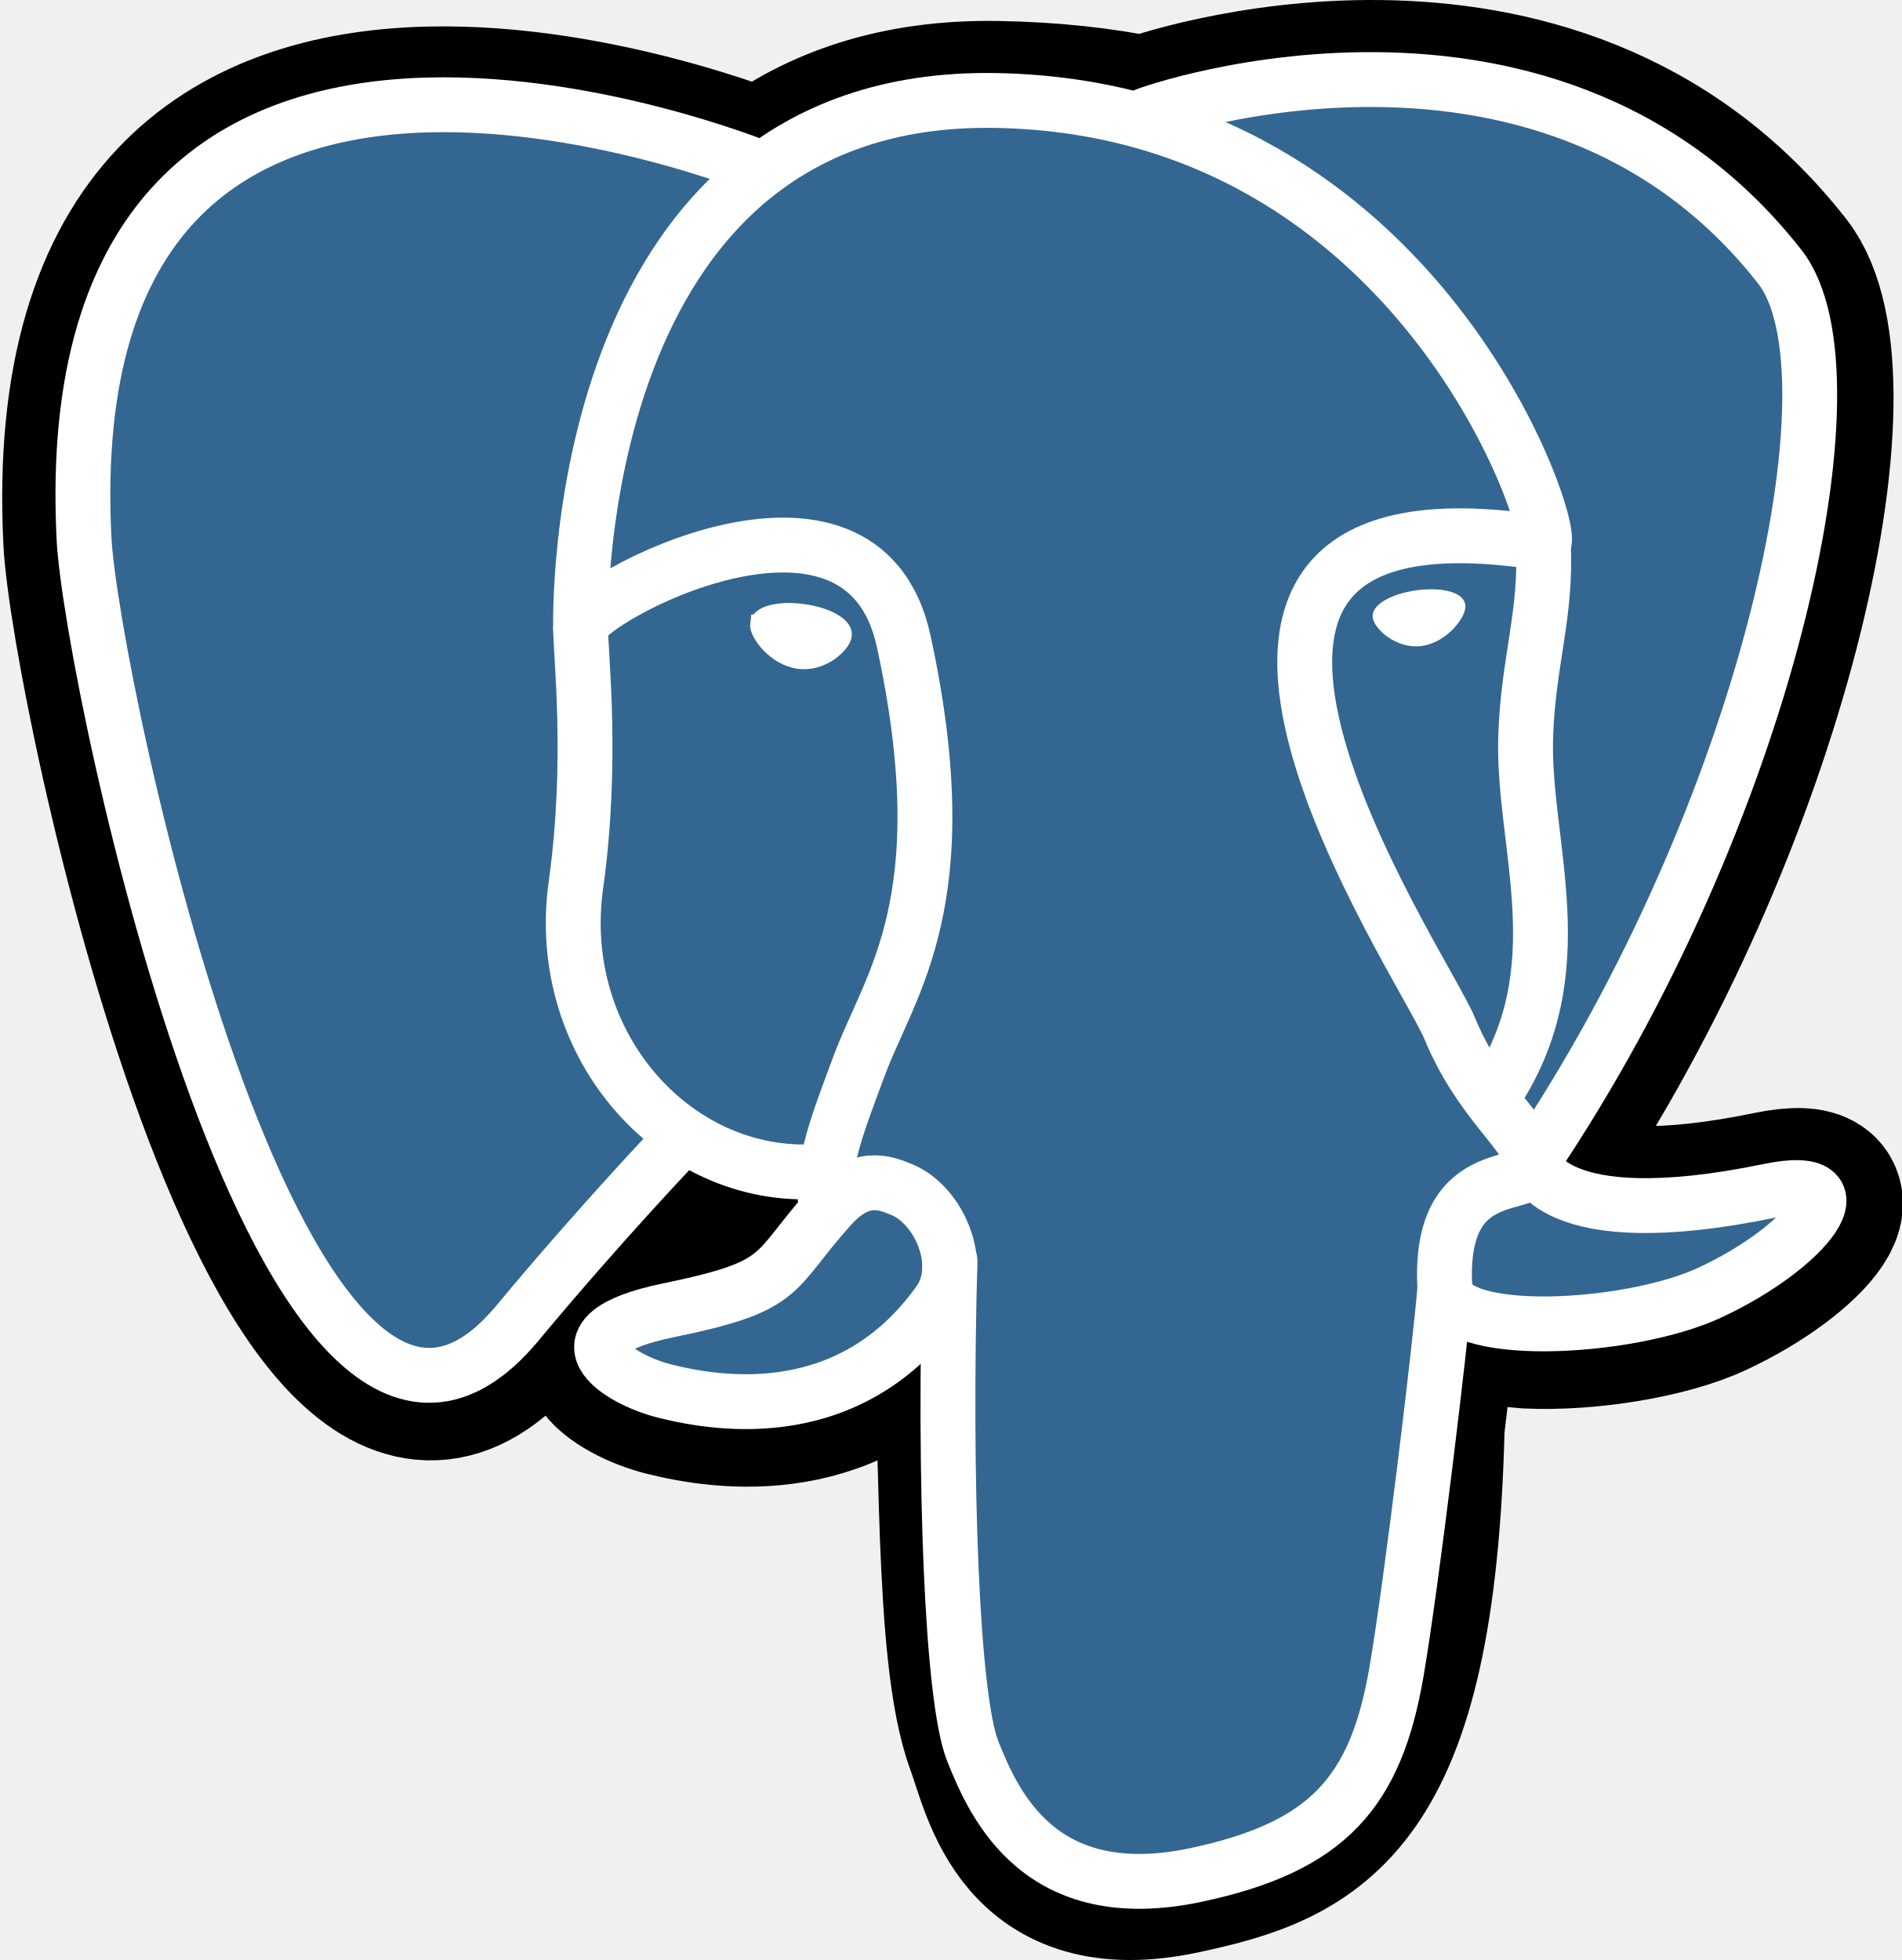
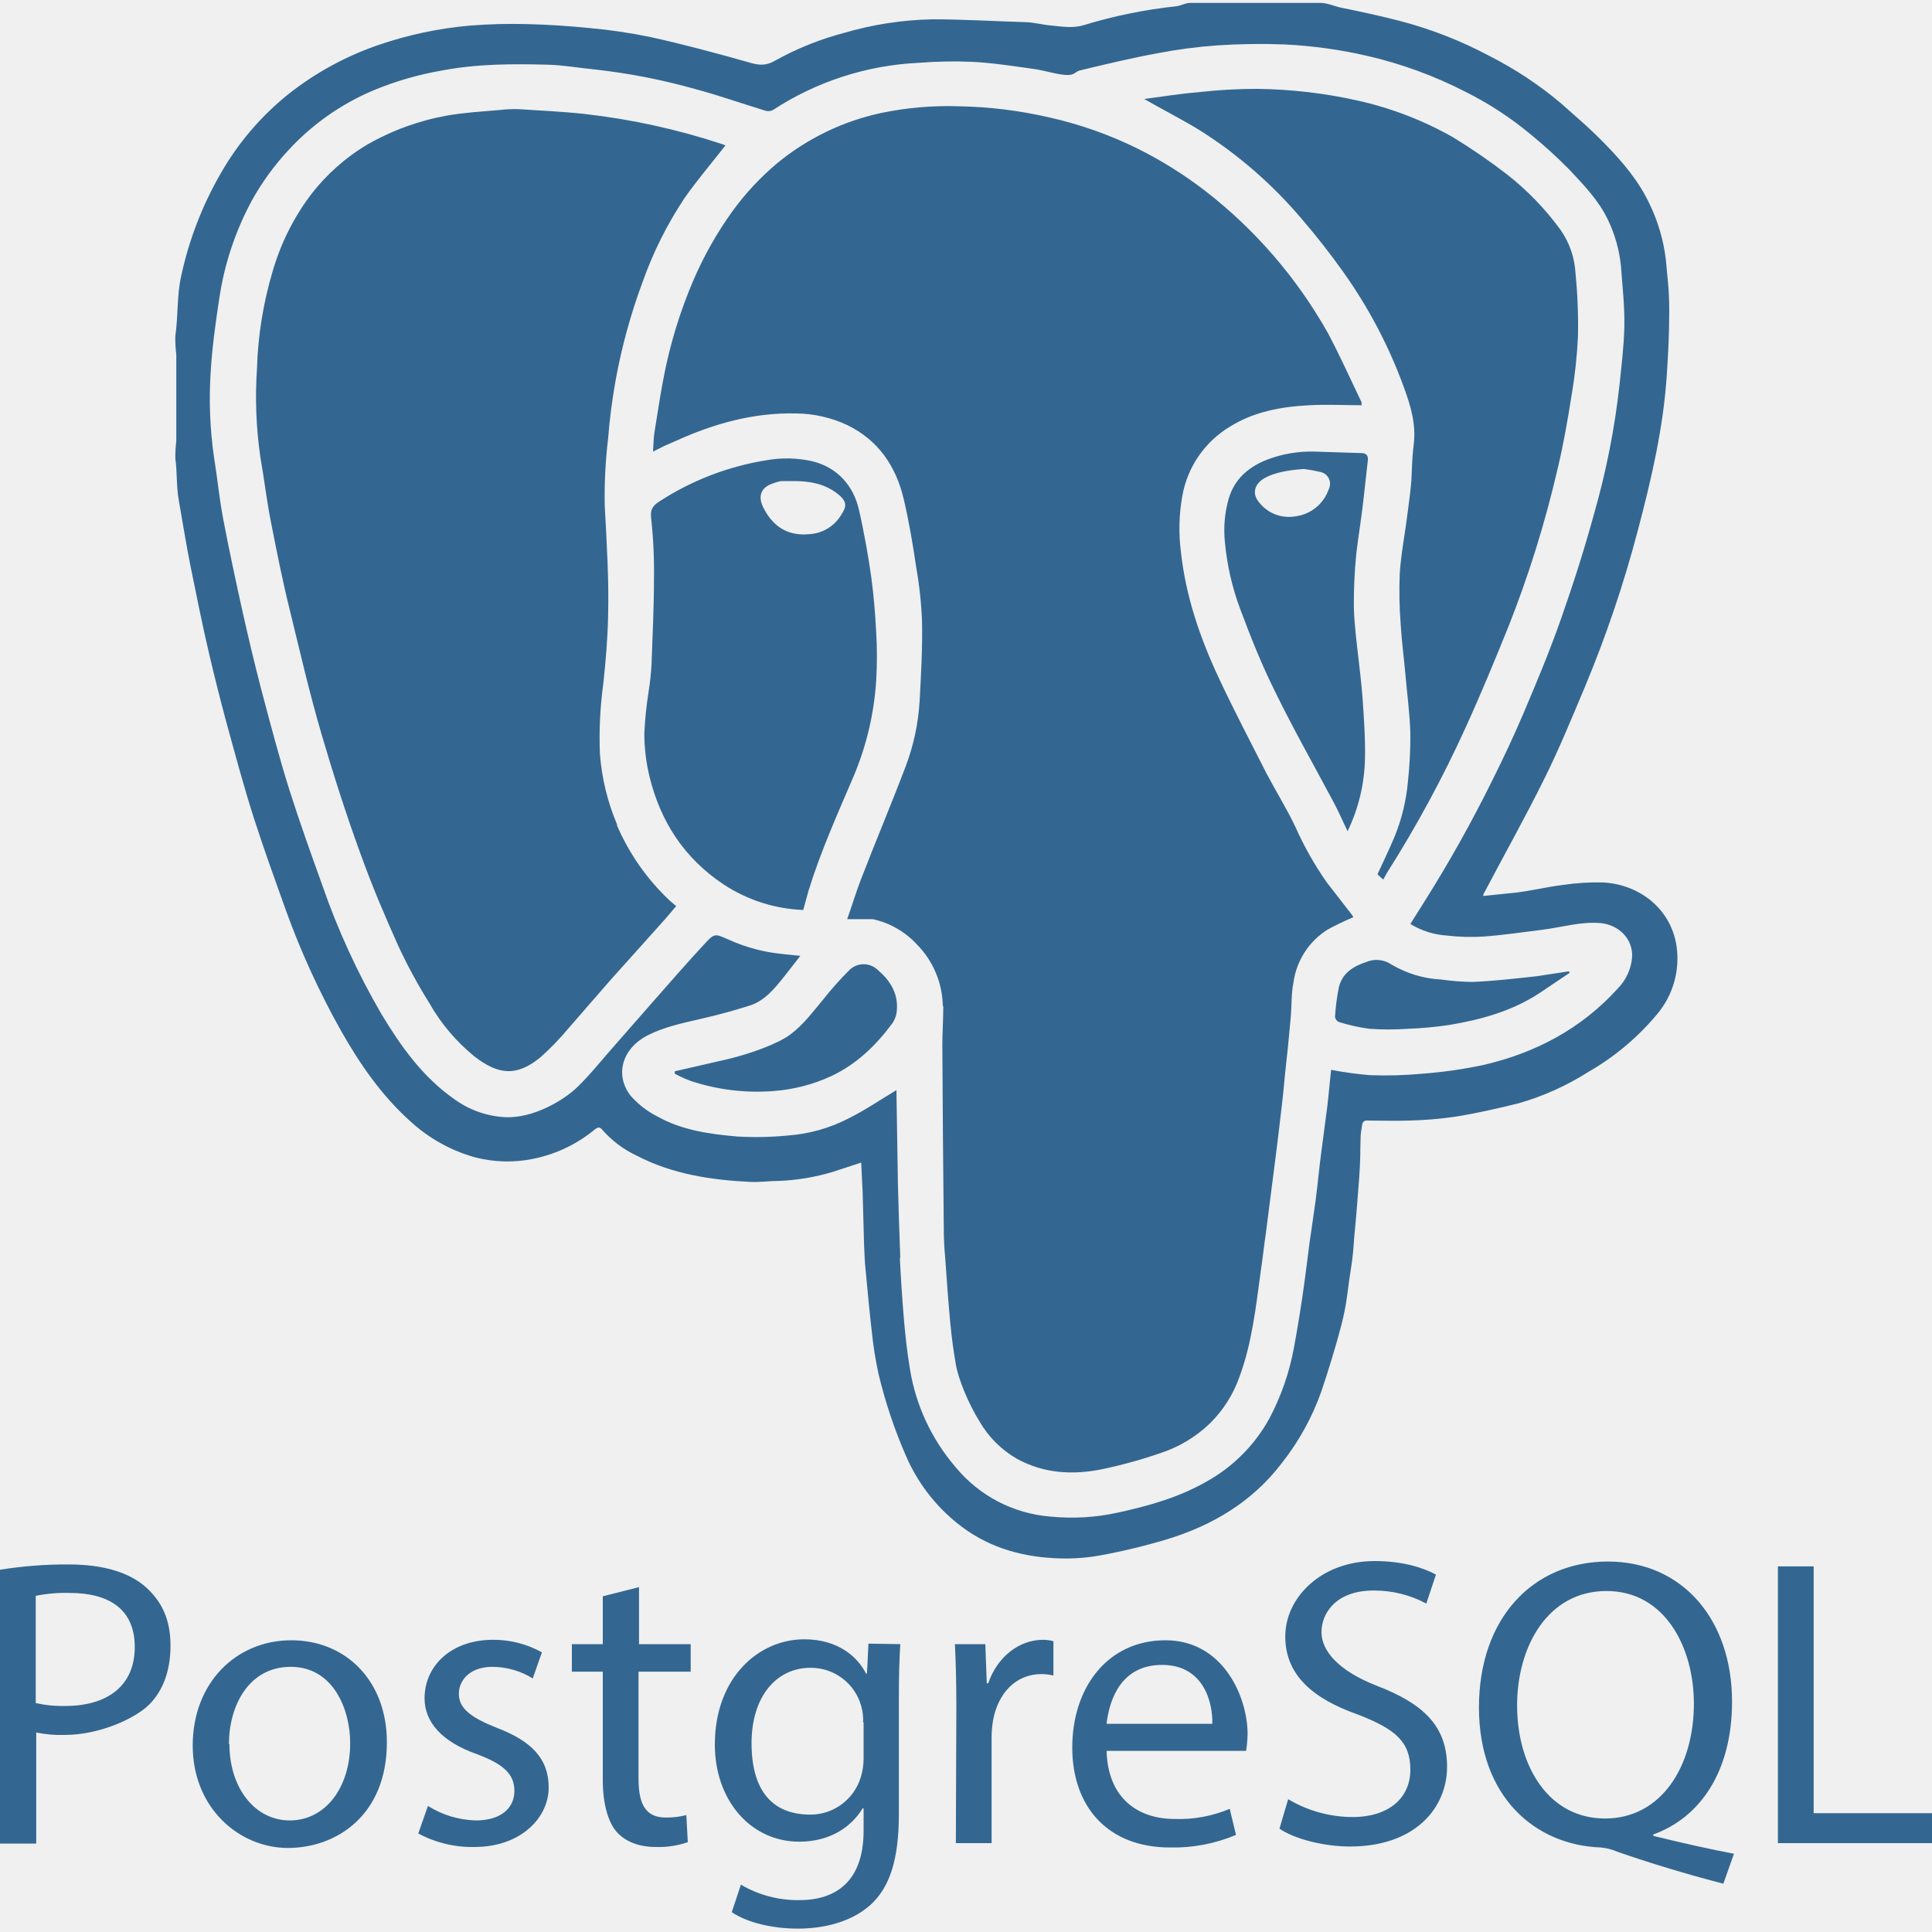
- <svg xmlns="http://www.w3.org/2000/svg" width="432.071pt" height="445.383pt" viewBox="0 0 432.071 445.383" xml:space="preserve">
-   <g id="orginal" style="fill-rule: nonzero; clip-rule: nonzero; stroke: #000000; stroke-miterlimit: 4" />
-   <g id="Layer_x0020_3" style="       fill-rule: nonzero;       clip-rule: nonzero;       fill: none;       stroke: #ffffff;       stroke-width: 12.465;       stroke-linecap: round;       stroke-linejoin: round;       stroke-miterlimit: 4;     ">
-     <path style="         fill: #000000;         stroke: #000000;         stroke-width: 37.395;         stroke-linecap: butt;         stroke-linejoin: miter;       " d="M323.205,324.227c2.833-23.601,1.984-27.062,19.563-23.239l4.463,0.392c13.517,0.615,31.199-2.174,41.587-7c22.362-10.376,35.622-27.7,13.572-23.148c-50.297,10.376-53.755-6.655-53.755-6.655c53.111-78.803,75.313-178.836,56.149-203.322    C352.514-5.534,262.036,26.049,260.522,26.869l-0.482,0.089c-9.938-2.062-21.06-3.294-33.554-3.496c-22.761-0.374-40.032,5.967-53.133,15.904c0,0-161.408-66.498-153.899,83.628c1.597,31.936,45.777,241.655,98.47,178.31    c19.259-23.163,37.871-42.748,37.871-42.748c9.242,6.14,20.307,9.272,31.912,8.147l0.897-0.765c-0.281,2.876-0.157,5.689,0.359,9.019c-13.572,15.167-9.584,17.83-36.723,23.416c-27.457,5.659-11.326,15.734-0.797,18.367c12.768,3.193,42.305,7.716,62.268-20.224    l-0.795,3.188c5.325,4.26,4.965,30.619,5.72,49.452c0.756,18.834,2.017,36.409,5.856,46.771c3.839,10.36,8.369,37.05,44.036,29.406c29.809-6.388,52.6-15.582,54.677-101.107" />
-     <path style="fill: #336791; stroke: none" d="M402.395,271.23c-50.302,10.376-53.76-6.655-53.76-6.655c53.111-78.808,75.313-178.843,56.153-203.326c-52.27-66.785-142.752-35.2-144.262-34.38l-0.486,0.087c-9.938-2.063-21.06-3.292-33.56-3.496c-22.761-0.373-40.026,5.967-53.127,15.902    c0,0-161.411-66.495-153.904,83.63c1.597,31.938,45.776,241.657,98.471,178.312c19.26-23.163,37.869-42.748,37.869-42.748c9.243,6.14,20.308,9.272,31.908,8.147l0.901-0.765c-0.28,2.876-0.152,5.689,0.361,9.019c-13.575,15.167-9.586,17.83-36.723,23.416    c-27.459,5.659-11.328,15.734-0.796,18.367c12.768,3.193,42.307,7.716,62.266-20.224l-0.796,3.188c5.319,4.26,9.054,27.711,8.428,48.969c-0.626,21.259-1.044,35.854,3.147,47.254c4.191,11.4,8.368,37.05,44.042,29.406c29.809-6.388,45.256-22.942,47.405-50.555    c1.525-19.631,4.976-16.729,5.194-34.28l2.768-8.309c3.192-26.611,0.507-35.196,18.872-31.203l4.463,0.392c13.517,0.615,31.208-2.174,41.591-7c22.358-10.376,35.618-27.7,13.573-23.148z" />
-     <path d="M215.866,286.484c-1.385,49.516,0.348,99.377,5.193,111.495c4.848,12.118,15.223,35.688,50.9,28.045c29.806-6.39,40.651-18.756,45.357-46.051c3.466-20.082,10.148-75.854,11.005-87.281" />
-     <path d="M173.104,38.256c0,0-161.521-66.016-154.012,84.109c1.597,31.938,45.779,241.664,98.473,178.316c19.256-23.166,36.671-41.335,36.671-41.335" />
-     <path d="M260.349,26.207c-5.591,1.753,89.848-34.889,144.087,34.417c19.159,24.484-3.043,124.519-56.153,203.329" />
-     <path style="stroke-linejoin: bevel" d="M348.282,263.953c0,0,3.461,17.036,53.764,6.653c22.04-4.552,8.776,12.774-13.577,23.155c-18.345,8.514-59.474,10.696-60.146-1.069c-1.729-30.355,21.647-21.133,19.96-28.739c-1.525-6.85-11.979-13.573-18.894-30.338    c-6.037-14.633-82.796-126.849,21.287-110.183c3.813-0.789-27.146-99.002-124.553-100.599c-97.385-1.597-94.19,119.762-94.19,119.762" />
-     <path d="M188.604,274.334c-13.577,15.166-9.584,17.829-36.723,23.417c-27.459,5.66-11.326,15.733-0.797,18.365c12.768,3.195,42.307,7.718,62.266-20.229c6.078-8.509-0.036-22.086-8.385-25.547c-4.034-1.671-9.428-3.765-16.361,3.994z" />
-     <path d="M187.715,274.069c-1.368-8.917,2.93-19.528,7.536-31.942c6.922-18.626,22.893-37.255,10.117-96.339c-9.523-44.029-73.396-9.163-73.436-3.193c-0.039,5.968,2.889,30.26-1.067,58.548c-5.162,36.913,23.488,68.132,56.479,64.938" />
-     <path style="fill: #ffffff; stroke-width: 4.155; stroke-linecap: butt; stroke-linejoin: miter" d="M172.517,141.7c-0.288,2.039,3.733,7.48,8.976,8.207c5.234,0.73,9.714-3.522,9.998-5.559c0.284-2.039-3.732-4.285-8.977-5.015c-5.237-0.731-9.719,0.333-9.996,2.367z" />
-     <path style="fill: #ffffff; stroke-width: 2.078; stroke-linecap: butt; stroke-linejoin: miter" d="M331.941,137.543c0.284,2.039-3.732,7.48-8.976,8.207c-5.238,0.73-9.718-3.522-10.005-5.559c-0.277-2.039,3.74-4.285,8.979-5.015c5.239-0.73,9.718,0.333,10.002,2.368z" />
-     <path d="M350.676,123.432c0.863,15.994-3.445,26.888-3.988,43.914c-0.804,24.748,11.799,53.074-7.191,81.435" />
-     <path style="stroke-width: 3" d="M0,60.232" />
-   </g>
+ <svg xmlns="http://www.w3.org/2000/svg" id="Layer_1" data-name="Layer 1" viewBox="0 0 400 400">
+   <defs>
+     <style>
+       .cls-1 {
+         fill: #336791;
+       }
+     </style>
+   </defs>
+   <path id="Shape" class="cls-1" d="M198.1,315.3c5.9,4.8,12.7,6.9,20.1,7.3a40.3,40.3,0,0,0,9.2-.5,129.8,129.8,0,0,0,14.2-3.4c9.5-2.9,17.7-7.8,23.8-15.8a51.9,51.9,0,0,0,8.2-14.9c1.5-4.5,2.9-9,4.1-13.6s1.3-7.4,1.9-11.1.6-4.9.8-7.4c.4-4,.7-8,1-12s.2-5.6.3-8.4c0-.9.2-1.7.3-2.5s.5-1.1,1.3-1c2.8,0,5.7.1,8.5,0a78.7,78.7,0,0,0,9.5-.8c4.4-.7,8.8-1.7,13.2-2.8a55.1,55.1,0,0,0,14.4-6.5,52.5,52.5,0,0,0,14-11.7,17.9,17.9,0,0,0,4.2-14.4c-1.2-7.7-7.7-12.7-15.2-13.1a48.3,48.3,0,0,0-8.2.5c-3.3.4-6.5,1.2-9.8,1.6l-6.8.7v-.3c4.2-8,8.6-15.8,12.6-23.9,3.1-6.2,5.7-12.6,8.4-19a245.6,245.6,0,0,0,11-32.5c2.8-10.6,5.3-21.3,6-32.3.3-4.4.5-8.8.5-13.2s-.4-7-.7-10.5a36,36,0,0,0-3.3-11.4c-2.2-4.8-5.6-8.8-9.2-12.5s-6.1-5.7-9.2-8.5a77.1,77.1,0,0,0-14.8-9.8,85.1,85.1,0,0,0-18.7-7.3c-3.9-1-8-1.9-12-2.7-1.4-.3-2.9-1-4.3-1h-27c-1,0-1.9.6-2.9.7a102.8,102.8,0,0,0-19.1,3.9c-2.3.7-4.4.3-6.6.1s-3.4-.6-5.1-.7C206,4.4,199.5,4,193.1,4a69.6,69.6,0,0,0-18.3,2.8,61.3,61.3,0,0,0-14.4,5.8c-1.9,1.1-3.4.9-5.4.3-6.7-1.9-13.4-3.7-20.2-5.2A111.2,111.2,0,0,0,122,5.8c-4.1-.4-8.3-.7-12.5-.8a110.7,110.7,0,0,0-12.2.3,79.5,79.5,0,0,0-18.9,4A63,63,0,0,0,59.7,19.5a57.6,57.6,0,0,0-14,16.4,73.3,73.3,0,0,0-8.2,21.3c-.9,4.1-.6,8.2-1.2,12.4a26.1,26.1,0,0,0,.2,3.8V91.3a28.5,28.5,0,0,0-.2,3.6c.4,2.9.2,5.8.7,8.6.8,4.5,1.5,9,2.4,13.5,1.3,6.3,2.5,12.5,4,18.8q1.6,6.8,3.4,13.5c1.9,6.9,3.7,13.7,5.9,20.5s4.3,12.5,6.5,18.7a166.3,166.3,0,0,0,11.4,24.9c3.9,6.9,8.4,13.4,14.3,18.7a32.8,32.8,0,0,0,13.4,7.5,26.6,26.6,0,0,0,12.2.3,29,29,0,0,0,12.7-6.1c.4-.3.9-.6,1.4,0a21.6,21.6,0,0,0,7.3,5.5c7.3,3.8,15.3,5,23.4,5.4,2,.1,3.9-.2,5.9-.2a45.1,45.1,0,0,0,11.3-1.9l5.8-1.9c.1,2.1.2,4.1.3,6.1l.3,11c.1,1.7.1,3.3.3,5,.4,4.3.8,8.6,1.3,12.9a76.6,76.6,0,0,0,1.4,8.8,101.1,101.1,0,0,0,5.7,17A36.4,36.4,0,0,0,198.1,315.3Zm-11.7-54.8q-.3-7.7-.5-15.5c-.1-6.4-.2-12.7-.3-19.1v-.2c-3.2,1.9-6.4,4.1-9.8,5.8a32.7,32.7,0,0,1-12.7,3.6,68.2,68.2,0,0,1-10.5.2c-5.7-.5-11.4-1.3-16.4-4.1a18.4,18.4,0,0,1-5.6-4.3c-3.4-4.3-1.8-9.8,3.4-12.5,3.5-1.8,7.4-2.6,11.3-3.5s6.7-1.7,9.9-2.7,5.3-3.7,7.3-6.2l3.2-4.1-3.8-.4a34.7,34.7,0,0,1-10.9-2.9c-3-1.3-3-1.5-5.2.9-3.6,3.9-7.2,8-10.7,12l-7.8,8.9c-2.6,2.9-5,6-7.8,8.7s-9.1,6.5-15,6.2a19.7,19.7,0,0,1-10.4-3.7C87.4,222.9,83,216.6,79,210a151.6,151.6,0,0,1-12.3-26.8c-2.3-6.4-4.6-12.8-6.7-19.4s-4.1-14.2-6-21.4c-1.4-5.4-2.7-10.9-3.9-16.3s-2.7-12.4-3.9-18.7c-.8-4.2-1.2-8.5-1.9-12.8a85,85,0,0,1-.7-17.3c.3-5.2,1-10.3,1.8-15.5a61.5,61.5,0,0,1,6.7-20.2A53.3,53.3,0,0,1,59.8,31,50.7,50.7,0,0,1,77.1,18.8a66,66,0,0,1,14.4-4.2c7.3-1.4,14.7-1.4,22.1-1.2,3.2.1,6.5.7,9.7,1a128.2,128.2,0,0,1,20.5,4c4.9,1.3,9.7,3,14.6,4.5a2.2,2.2,0,0,0,1.6-.1,60.3,60.3,0,0,1,30.3-9.8,89.9,89.9,0,0,1,10.9-.2c4.3.2,8.7.9,13,1.5,2.1.3,4.1,1,6.2,1.2s2.1-.6,3.1-.9c5.4-1.3,10.8-2.6,16.3-3.6A102.5,102.5,0,0,1,252,9.4a131.4,131.4,0,0,1,13.9-.2,96.9,96.9,0,0,1,17.3,2.4A87.4,87.4,0,0,1,303.4,19,69.6,69.6,0,0,1,317,27.9a101.7,101.7,0,0,1,7.9,7.2c3,3.2,6.1,6.4,8,10.4a28.6,28.6,0,0,1,2.7,9.6c.3,4.2.8,8.4.7,12.6s-.6,8-1,12a160.6,160.6,0,0,1-5.3,26.8c-2,7.3-4.3,14.5-6.8,21.6s-5,13-7.7,19.4c-2,4.7-4.2,9.4-6.5,14A276.9,276.9,0,0,1,294.7,187l-2.7,4.3a16.4,16.4,0,0,0,7.6,2.4,42,42,0,0,0,7.6.2c4-.3,8.1-.9,12.1-1.4s7.9-1.7,11.9-1.4,7,3.4,6.7,7.2a10.4,10.4,0,0,1-2.9,6.3c-7.6,8.4-17.1,13.4-27.9,15.9a96.7,96.7,0,0,1-12.6,1.8,84.2,84.2,0,0,1-10.9.3,76.7,76.7,0,0,1-8-1.1c-.3,2.5-.5,5.1-.8,7.6l-1.3,9.9c-.4,3.1-.7,6.3-1.1,9.4s-.9,6.1-1.3,9.1-.7,5.7-1.1,8.5c-.6,4.3-1.3,8.7-2.1,13a50.8,50.8,0,0,1-5.1,14.7,33.3,33.3,0,0,1-13.1,13.1c-5.8,3.3-12,5-18.4,6.4a44.3,44.3,0,0,1-13.7.8,28.3,28.3,0,0,1-19.8-10.3,41.2,41.2,0,0,1-9.4-20.2c-.6-3.6-1-7.3-1.3-10.9S186.5,264.5,186.3,260.4Zm8.9-52.2c0,2.7-.2,5.4-.2,8.1q.1,18.9.3,37.9c0,2.1.1,4.1.3,6.2.3,4.3.6,8.6,1,12.9s.7,6.1,1.2,9.1,2.6,8.1,4.9,11.8a21.1,21.1,0,0,0,7.7,7.7c5.6,3.1,11.6,3.4,17.6,2.2a98.2,98.2,0,0,0,12-3.3,26.7,26.7,0,0,0,10.4-6.2,25.2,25.2,0,0,0,6.1-9.6c2.6-7,3.4-14.4,4.4-21.7.4-2.7.7-5.5,1.1-8.2l1.2-9.4c.3-2.3.6-4.7.9-7s.8-6.7,1.2-10,.5-5.2.8-7.8.7-6.6,1-10,.1-5.1.6-7.6a15.4,15.4,0,0,1,7-10.9,55.1,55.1,0,0,1,5.4-2.6l-.3-.5-5.2-6.7a68.3,68.3,0,0,1-6.5-11.5c-1.8-3.8-4-7.3-6-11.1-3.3-6.5-6.7-13-9.8-19.6-3.9-8.3-6.9-17-7.9-26.2a38,38,0,0,1,.3-11.7,21,21,0,0,1,9.9-14.3c5-3.1,10.6-4.1,16.4-4.4,3.6-.2,7.2,0,10.8,0v-.6c-2.3-4.8-4.5-9.7-7-14.4a98,98,0,0,0-25.4-29.4,85.6,85.6,0,0,0-13.9-8.7,81.6,81.6,0,0,0-18.4-6.5A90.5,90.5,0,0,0,198.4,22a67.4,67.4,0,0,0-16,1.4,50.5,50.5,0,0,0-21.5,10.4,55.6,55.6,0,0,0-9.3,10,75.1,75.1,0,0,0-7.9,13.9,97.4,97.4,0,0,0-6.4,21c-.7,3.6-1.2,7.2-1.8,10.8-.2,1.3-.2,2.6-.3,4l2.4-1.2,2.3-1c7.9-3.6,16.1-5.9,24.9-5.7A25.5,25.5,0,0,1,175.4,88c6.4,3.1,10.1,8.5,11.7,15.3,1.1,4.7,1.9,9.4,2.6,14.2a81.9,81.9,0,0,1,1.2,11.2c.1,5.5-.2,10.9-.5,16.4a45.8,45.8,0,0,1-2.9,13.6c-3,7.9-6.3,15.7-9.3,23.5-1,2.6-1.8,5.3-2.8,8.1h5.3a17.5,17.5,0,0,1,9.1,5.2A18.6,18.6,0,0,1,195.2,208.3Zm-67.5-37.5a46.4,46.4,0,0,1-3.6-14.8,83.1,83.1,0,0,1,.7-14.4c.5-4.6.9-9.3,1-14,.2-7.7-.3-15.3-.7-23a101.7,101.7,0,0,1,.7-13.8,122.6,122.6,0,0,1,1.6-12.3,119.9,119.9,0,0,1,5.5-20,78.9,78.9,0,0,1,8.8-17.6c2.6-3.7,5.6-7.2,8.4-10.8l-.8-.3a141.5,141.5,0,0,0-28.3-6.2c-4.6-.5-9.1-.7-13.7-1a28,28,0,0,0-4.2.2c-3.5.3-7,.5-10.5,1.1a51.6,51.6,0,0,0-16.6,6A41.3,41.3,0,0,0,64.3,40.4,48.7,48.7,0,0,0,56.5,56a78.7,78.7,0,0,0-3.3,20.4,86.6,86.6,0,0,0,.7,18.2c.8,4.5,1.3,9,2.2,13.5,1.2,6.1,2.4,12.2,3.9,18.2,2.1,8.6,4.1,17.3,6.6,25.8s5,16.3,7.9,24.3,5.1,13,7.9,19.3a108.5,108.5,0,0,0,6.5,12,39.2,39.2,0,0,0,9.3,11c4.9,3.8,8.7,4.3,13.7.2a56.1,56.1,0,0,0,5.8-6l8.7-10,11.3-12.6,2.3-2.7-1.3-1.1A46.9,46.9,0,0,1,127.7,170.8ZM269.4,45.2c3.1,3.6,6,7.3,8.7,11.1a100.2,100.2,0,0,1,12.6,24c1.4,3.8,2.5,7.6,2,11.7s-.3,5.8-.6,8.7-.6,4.8-.9,7.2-1.2,7.3-1.4,10.9a88.2,88.2,0,0,0,.2,10.5c.2,3.5.7,7.1,1,10.6s.9,8,1,12a87.3,87.3,0,0,1-.5,9.9,39.4,39.4,0,0,1-2.8,11.5c-1.1,2.6-2.3,5.1-3.5,7.7l.5.5.7.6.7-1.3a246.3,246.3,0,0,0,16.4-30.3c3.1-6.8,5.9-13.6,8.7-20.5a228.3,228.3,0,0,0,10.3-33c1.2-5,2.1-10.2,2.9-15.3a97.4,97.4,0,0,0,1.3-12.1,107.4,107.4,0,0,0-.5-12.9,17.3,17.3,0,0,0-3.1-9.1,57.7,57.7,0,0,0-11.1-11.5,122.8,122.8,0,0,0-11.2-7.7A71.5,71.5,0,0,0,281,20.8a100.3,100.3,0,0,0-20.7-2.4,106.7,106.7,0,0,0-12.3.7c-3.7.3-7.4.9-11.1,1.4,4,2.3,8,4.3,11.7,6.6A91.8,91.8,0,0,1,269.4,45.2Zm-102,139.2c2.5-8.1,6-15.9,9.3-23.6a61,61,0,0,0,4.7-19.8,83.7,83.7,0,0,0,0-10.2c-.2-3.8-.5-7.5-1-11.2s-1.5-9.5-2.6-14.2-4.3-8.6-9.6-9.9a24.1,24.1,0,0,0-9.6-.2,57.3,57.3,0,0,0-21.9,8.4c-1.4.9-2.1,1.6-1.9,3.5a100.9,100.9,0,0,1,.6,12.5c0,5.9-.3,11.8-.5,17.7-.1,1.9-.3,3.8-.6,5.7a78.5,78.5,0,0,0-.9,8.8,38.4,38.4,0,0,0,1.1,9c2.3,9.3,7.2,16.8,15.3,22.2a32.2,32.2,0,0,0,16.5,5.3ZM158,105c-1.1-2.2-.5-4.1,2-4.9a8.2,8.2,0,0,1,1.8-.5h2.6c3.1,0,6.1.5,8.7,2.4s2.1,3,1,4.7a8.2,8.2,0,0,1-6.7,3.9C163,111,159.9,108.9,158,105Zm124.2-.8,1-8.9c.1-1.2-.5-1.5-1.5-1.5l-9.4-.3A25.6,25.6,0,0,0,262,95.3c-3.6,1.5-6.4,3.9-7.6,7.9a23.8,23.8,0,0,0-.8,9,53.3,53.3,0,0,0,3.1,13.7c2.2,5.9,4.5,11.7,7.3,17.3,3.7,7.6,7.9,15,11.9,22.5,1.1,2,2,4.1,3.1,6.4a36.3,36.3,0,0,0,3.6-14.8c.1-4.3-.2-8.5-.5-12.8-.2-2.6-.5-5.2-.8-7.8s-.9-7.2-1-10.9a103.8,103.8,0,0,1,.5-11.1C281.2,111.2,281.8,107.7,282.2,104.2Zm-7.1-2.9a8.4,8.4,0,0,1-6.9,5.6,7.8,7.8,0,0,1-7.6-3c-1.4-1.7-.9-3.7,1.2-4.9s5.1-1.7,8.2-1.9a32.2,32.2,0,0,1,3.3.6A2.5,2.5,0,0,1,275.1,101.3Zm-93.5,99.4a4.2,4.2,0,0,0-5.7.1,69.3,69.3,0,0,0-5.6,6.3c-2.1,2.5-4,5.1-6.7,7.1s-8.4,4-13,5.1l-10.9,2.5v.5a28.7,28.7,0,0,0,3.3,1.5,43.7,43.7,0,0,0,17,2.1,34.7,34.7,0,0,0,12.1-3.1c5.3-2.5,9.3-6.4,12.7-11a5.6,5.6,0,0,0,.9-2.9C185.9,205.4,184.1,202.8,181.6,200.7Zm101.2-1.5c-2.7.9-4.9,2.3-5.6,5.2a45,45,0,0,0-.8,6.1,1.4,1.4,0,0,0,.8,1.1,38.9,38.9,0,0,0,6.3,1.4,57.2,57.2,0,0,0,8,0,74.8,74.8,0,0,0,8.6-.8c6.6-1.1,13.1-2.9,18.8-6.7l6.1-4.1-.2-.3-6.5,1c-4.5.5-8.9,1-13.4,1.2a47.9,47.9,0,0,1-6.5-.5,22.4,22.4,0,0,1-10.3-3.1A5.5,5.5,0,0,0,282.8,199.2Z" />
+   <path id="Shape-2" data-name="Shape" class="cls-1" d="M0,325a85.8,85.8,0,0,1,14.2-1.1c7.3,0,12.7,1.7,16.1,4.8s5,6.9,5,12-1.5,9.3-4.4,12.2-10.3,6.3-17.5,6.3a25.4,25.4,0,0,1-5.9-.5v23H0Zm7.4,27.6a24.8,24.8,0,0,0,6.1.6c8.9,0,14.4-4.3,14.4-12.2s-5.4-11.2-13.5-11.2a31,31,0,0,0-7,.6Zm72.7,8.1c0,15.2-10.5,21.9-20.5,21.9s-19.7-8.2-19.7-21.2,9-21.8,20.4-21.8S80.1,348.1,80.1,360.7Zm-32.6.4c0,9,5.2,15.8,12.5,15.8s12.5-6.7,12.5-16c0-7-3.5-15.8-12.3-15.8S47.4,353.3,47.4,361.1Zm41.1,12.8a19.6,19.6,0,0,0,9.9,3c5.4,0,8-2.7,8-6.1s-2.1-5.5-7.7-7.6c-7.4-2.6-10.9-6.7-10.9-11.6,0-6.6,5.4-12.1,14.2-12.1a20.6,20.6,0,0,1,10.1,2.6l-1.9,5.4a16,16,0,0,0-8.4-2.4c-4.4,0-6.9,2.6-6.9,5.6s2.5,4.9,7.8,7c7.1,2.7,10.8,6.3,10.8,12.4s-5.6,12.3-15.4,12.3a23.5,23.5,0,0,1-11.6-2.8Zm43.7-45.3v11.8h10.7v5.7H132.2v22.2c0,5.1,1.4,8,5.6,8a16.6,16.6,0,0,0,4.3-.5l.3,5.6a18.3,18.3,0,0,1-6.6,1c-3.5,0-6.3-1.1-8.1-3.1s-2.9-5.9-2.9-10.7V346.1h-6.4v-5.7h6.4v-9.9Zm54.1,11.8c-.2,3-.3,6.3-.3,11.3v23.9c0,9.4-1.9,15.2-5.9,18.8s-9.8,4.9-15,4.9-10.4-1.2-13.7-3.4l1.9-5.7a23.2,23.2,0,0,0,12.1,3.2c7.7,0,13.3-4,13.3-14.4v-4.6h-.2c-2.3,3.8-6.7,6.9-13.1,6.9-10.2,0-17.5-8.7-17.5-20.1,0-13.9,9.1-21.8,18.5-21.8,7.1,0,11.1,3.7,12.8,7.1h.2l.3-6.2Zm-7.7,16.2a10.7,10.7,0,0,0-.4-3.4,10.8,10.8,0,0,0-10.5-7.9c-7.1,0-12.2,6-12.2,15.6s4.1,14.8,12.2,14.8a10.9,10.9,0,0,0,10.4-7.7,13,13,0,0,0,.6-4v-7.4Zm19.3-3.4c0-4.8-.1-9-.3-12.8H204l.3,8.1h.3c1.9-5.5,6.4-9,11.4-9a8.1,8.1,0,0,1,2.1.3v7.1a11.2,11.2,0,0,0-2.5-.3c-5.3,0-9,4-10,9.6a21.1,21.1,0,0,0-.3,3.5v21.9h-7.4Zm31.1,9.1c.2,10.1,6.6,14.3,14.1,14.3a27,27,0,0,0,11.4-2.1l1.3,5.4a33.3,33.3,0,0,1-13.7,2.6c-12.7,0-20.2-8.3-20.2-20.7s7.3-22.2,19.3-22.2,17,11.8,17,19.4a28.2,28.2,0,0,1-.3,3.5H229Zm21.9-5.4c.1-4.8-2-12.2-10.4-12.2s-10.9,7-11.5,12.2Zm15.7,15.6a26.2,26.2,0,0,0,13.3,3.7c7.6,0,12-4,12-9.8s-3.1-8.4-10.8-11.4c-9.4-3.3-15.1-8.2-15.1-16.2s7.4-15.6,18.5-15.6c5.9,0,10.1,1.4,12.7,2.8l-2,6a22.8,22.8,0,0,0-10.9-2.7c-7.8,0-10.8,4.7-10.8,8.6s3.5,8,11.4,11.1c9.7,3.7,14.6,8.4,14.6,16.8s-6.5,16.5-20.1,16.5c-5.5,0-11.6-1.6-14.6-3.7ZM356.8,390c-7.7-2-15.3-4.3-21.9-6.6a11,11,0,0,0-3.5-.9c-13.6-.5-25.2-10.5-25.2-29s11.2-30.2,26.7-30.2,25.7,12.1,25.7,29c0,14.7-6.8,24.1-16.3,27.5v.3c5.7,1.4,11.9,2.8,16.7,3.7Zm-6.1-37.3c0-11.5-5.9-23.3-18.1-23.3s-18.6,11.6-18.5,24,6.6,23.1,18.2,23.1S350.7,365.8,350.7,352.7Zm17.4-28.4h7.4v51.1H400v6.2H368.1Z" />
</svg>
